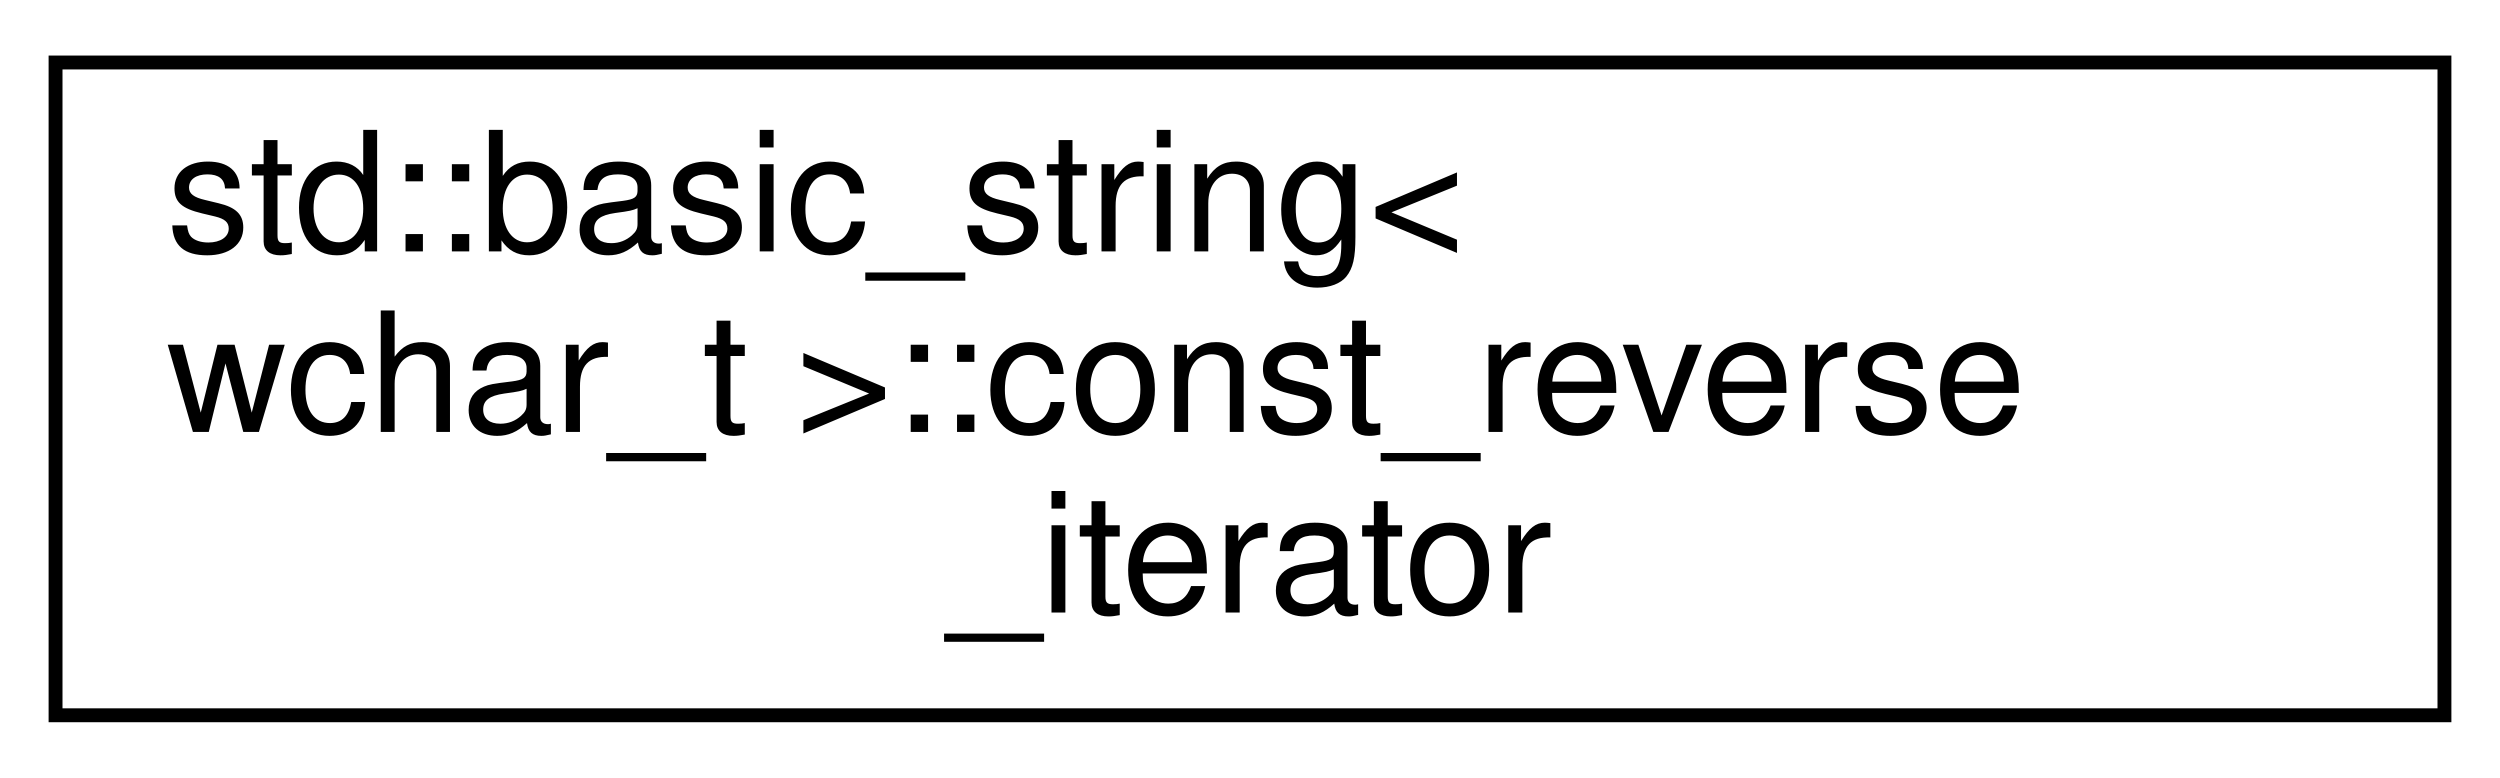
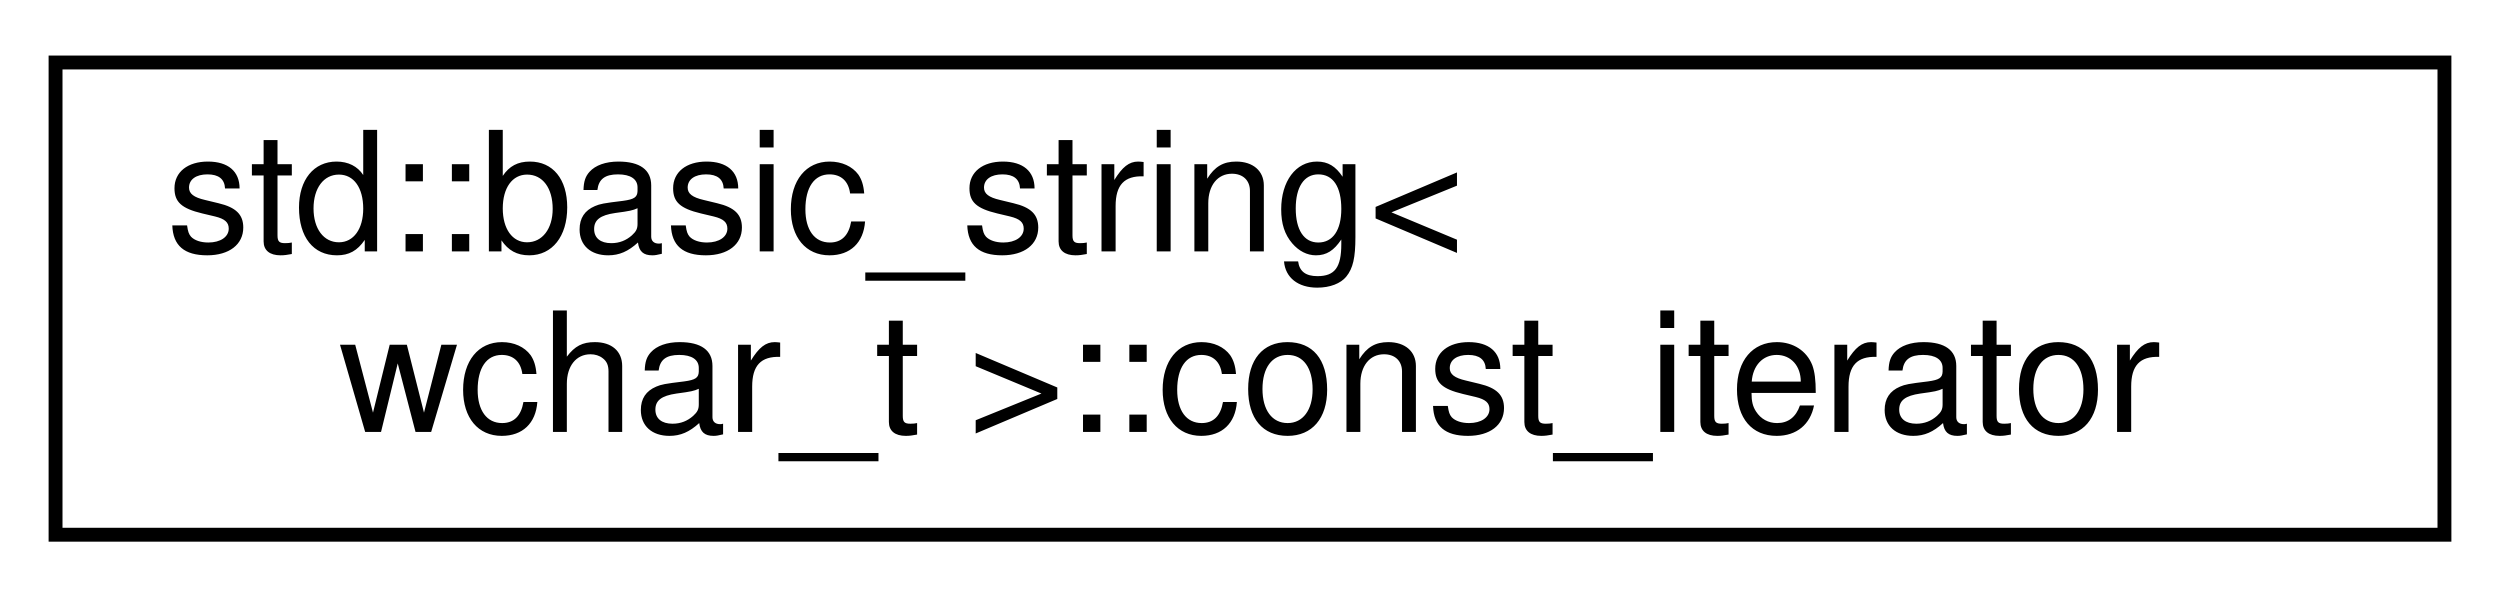
- <svg xmlns="http://www.w3.org/2000/svg" xmlns:xlink="http://www.w3.org/1999/xlink" width="180pt" height="56pt" viewBox="0.00 0.00 180.00 56.00">
-   <g id="graph0" class="graph" transform="scale(1 1) rotate(0) translate(4 52)">
+ <svg xmlns="http://www.w3.org/2000/svg" xmlns:xlink="http://www.w3.org/1999/xlink" width="180pt" height="43pt" viewBox="0.00 0.00 180.00 43.00">
+   <g id="graph0" class="graph" transform="scale(1 1) rotate(0) translate(4 39)">
    <g id="node1" class="node">
      <g id="a_node1">
-         <a xlink:href="classbasic__string_3_01wchar__t_01_4_1_1const__reverse__iterator.html" target="_top" xlink:title=" ">
-           <polygon fill="none" stroke="black" points="0,-0.5 0,-47.5 172,-47.5 172,-0.5 0,-0.5" />
-           <text text-anchor="start" x="8" y="-33.9" font-family="Helvetica,sans-Serif" font-size="12.00">std::basic_string&lt;</text>
-           <text text-anchor="start" x="8" y="-20.9" font-family="Helvetica,sans-Serif" font-size="12.00"> wchar_t &gt;::const_reverse</text>
-           <text text-anchor="middle" x="86" y="-7.9" font-family="Helvetica,sans-Serif" font-size="12.00">_iterator</text>
+         <a xlink:href="classbasic__string_3_01wchar__t_01_4_1_1const__iterator.html" target="_top" xlink:title=" ">
+           <polygon fill="none" stroke="black" points="0,-0.5 0,-34.5 172,-34.5 172,-0.5 0,-0.5" />
+           <text text-anchor="start" x="8" y="-20.9" font-family="Helvetica,sans-Serif" font-size="12.00">std::basic_string&lt;</text>
+           <text text-anchor="middle" x="86" y="-7.9" font-family="Helvetica,sans-Serif" font-size="12.00"> wchar_t &gt;::const_iterator</text>
        </a>
      </g>
    </g>
  </g>
</svg>
